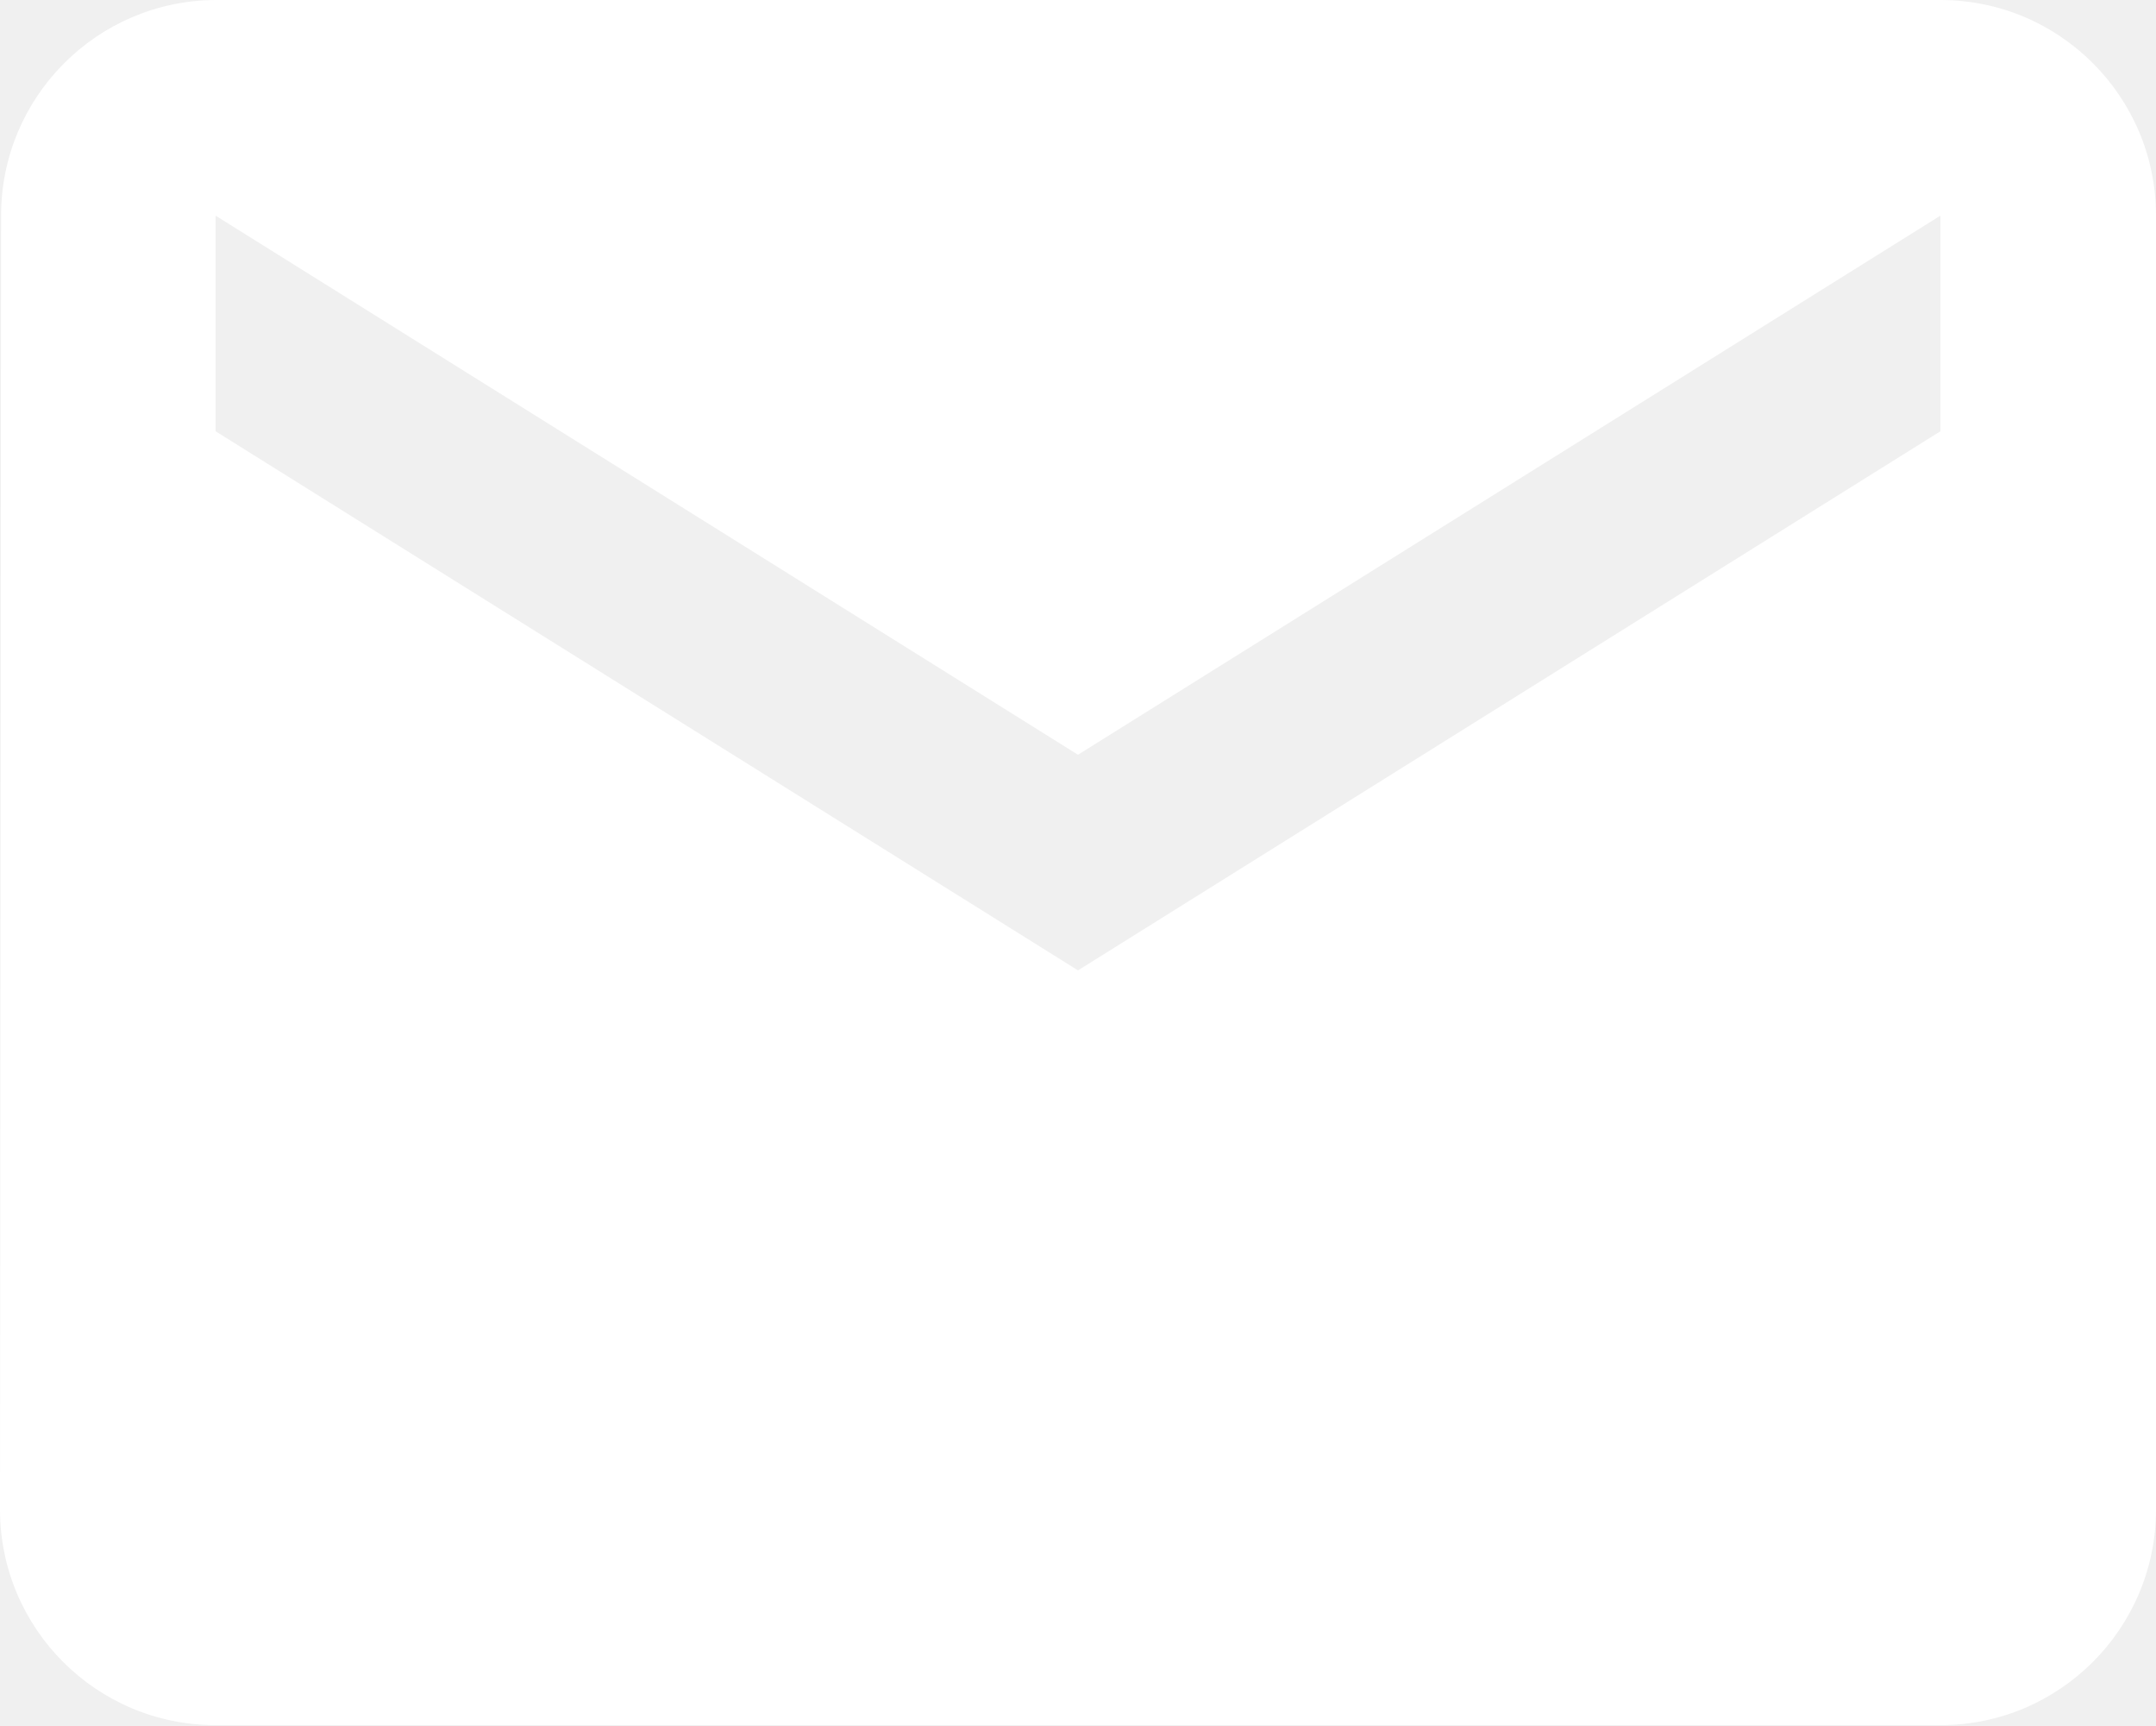
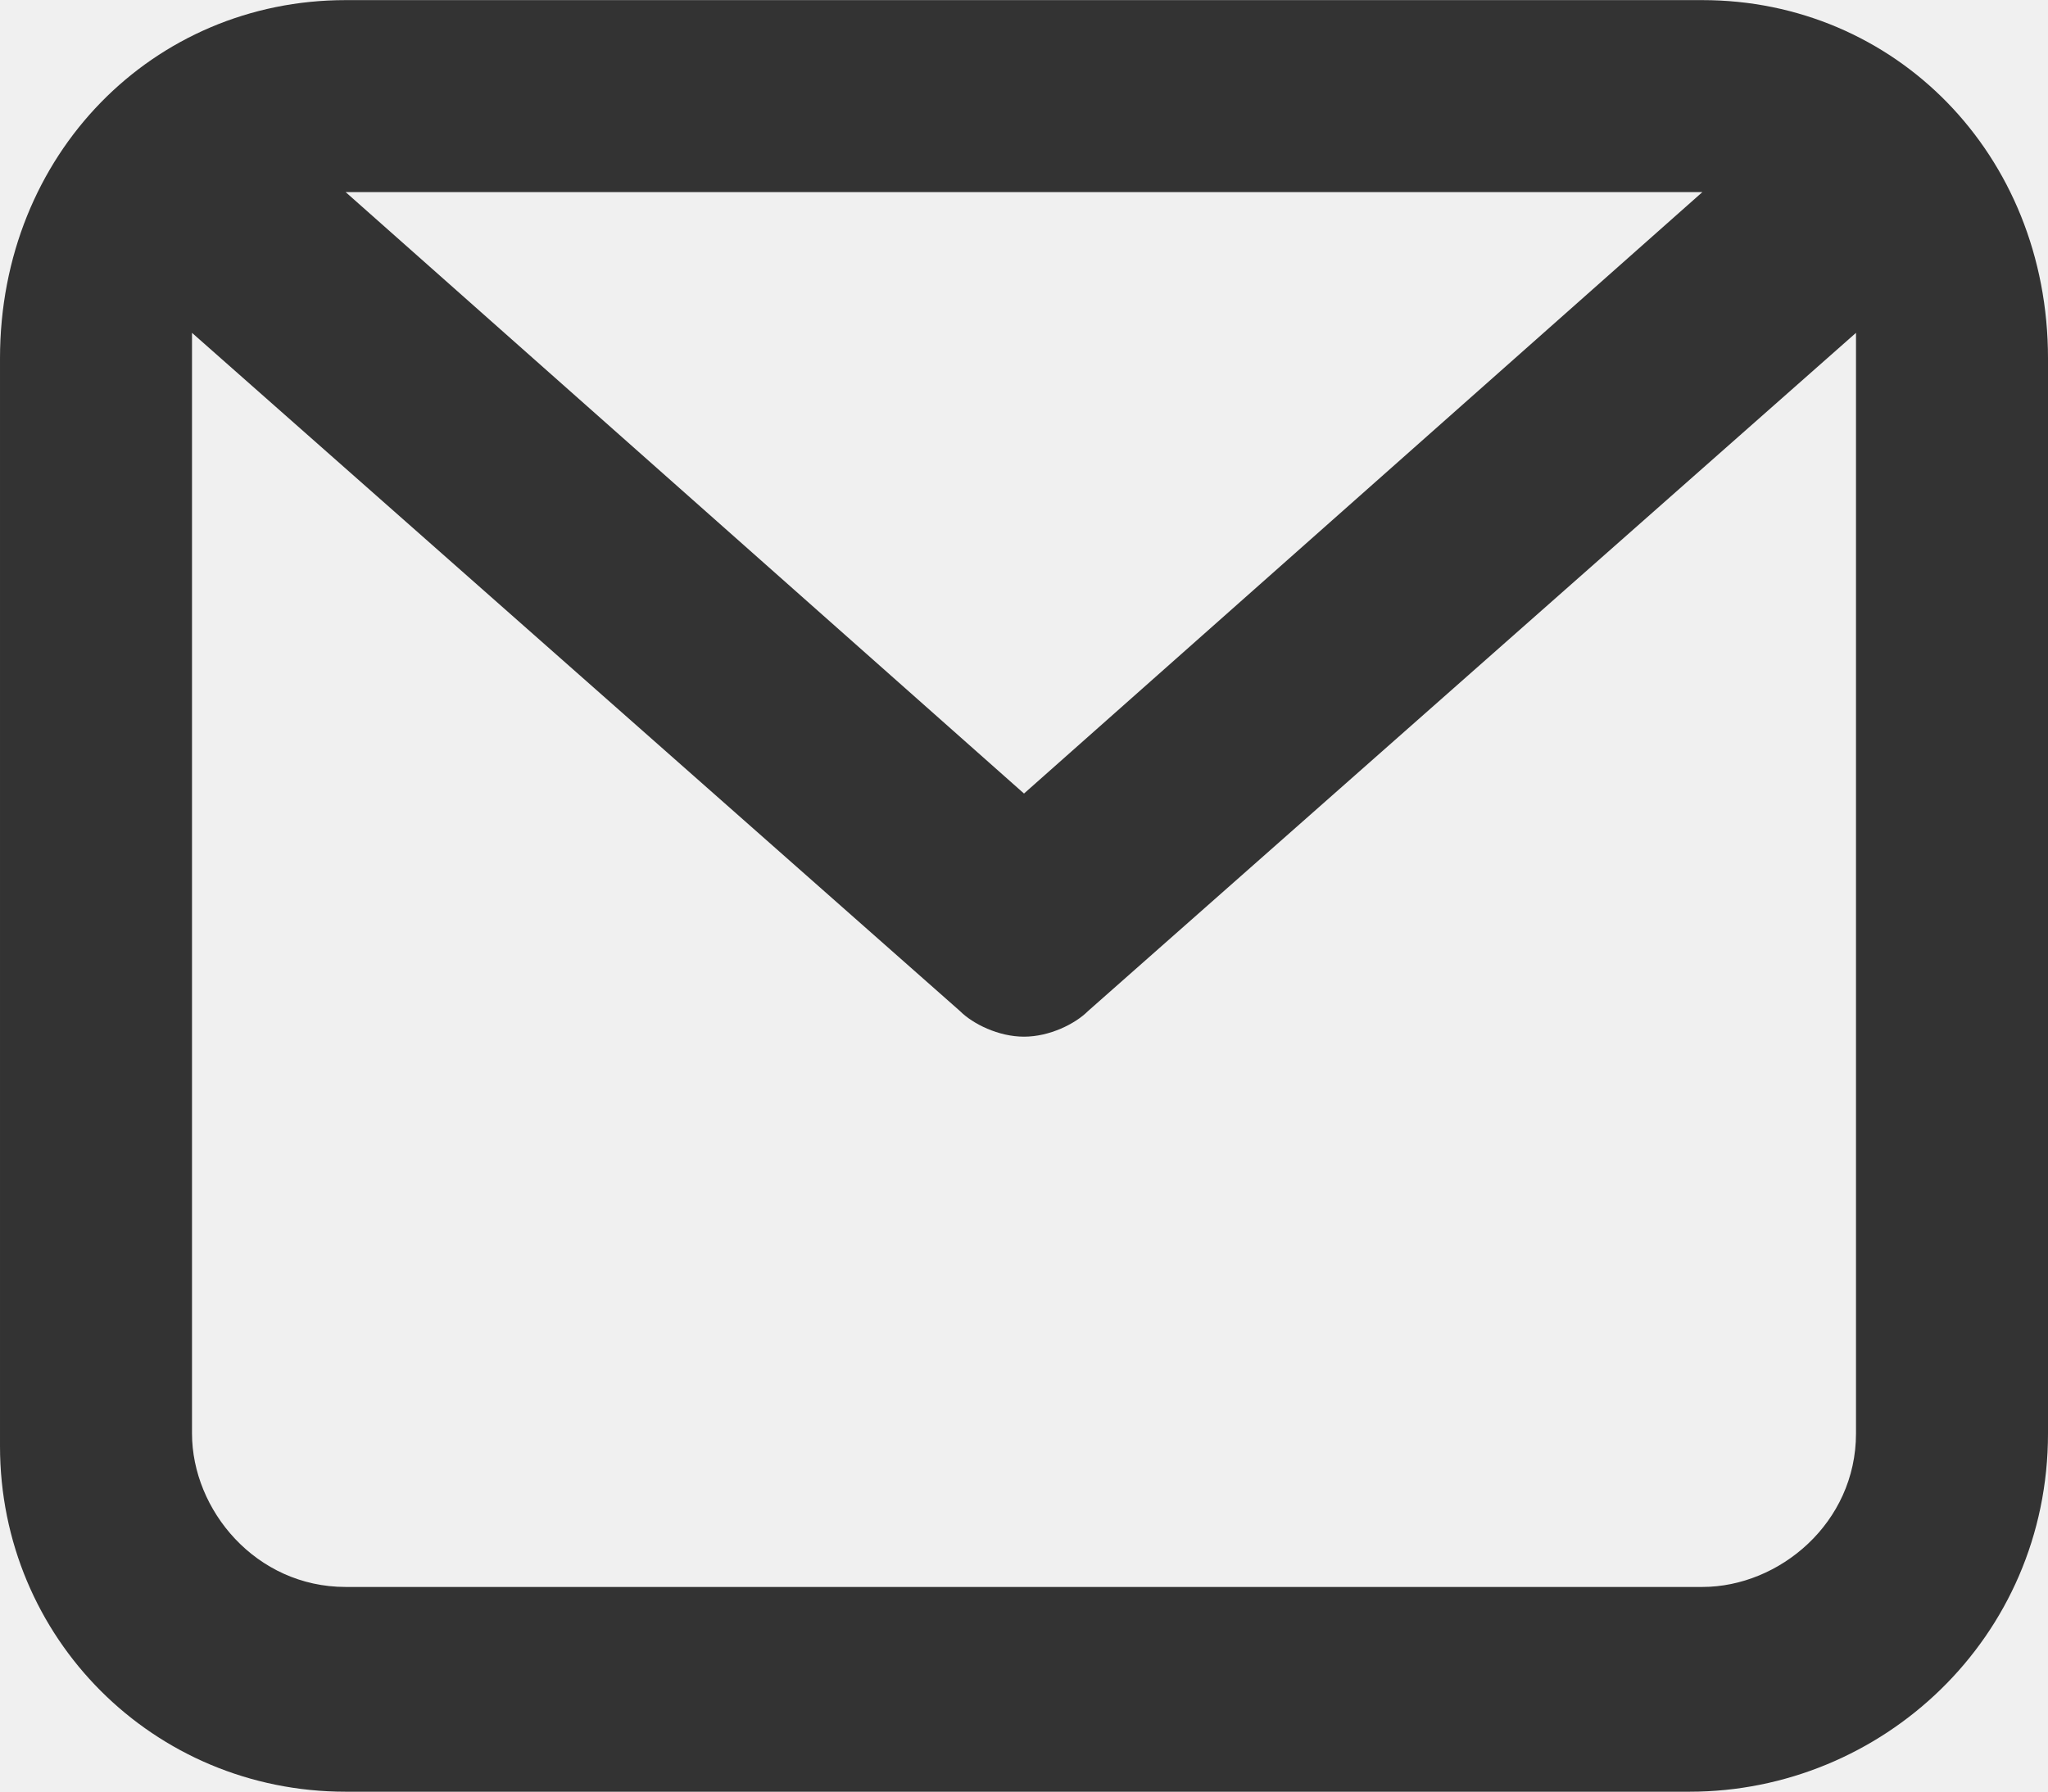
- <svg xmlns="http://www.w3.org/2000/svg" width="16" height="12.8" viewBox="0 0 16 12.8">
-   <path id="ic_markunread_24px" d="M16.4,4H3.6A1.6,1.6,0,0,0,2.008,5.6L2,15.2a1.6,1.6,0,0,0,1.6,1.6H16.4A1.6,1.6,0,0,0,18,15.2V5.6A1.6,1.6,0,0,0,16.4,4Zm0,3.2-6.4,4-6.4-4V5.6l6.4,4,6.4-4Z" transform="translate(-2 -4)" fill="#fff" />
+ <svg xmlns="http://www.w3.org/2000/svg" width="16" height="14" viewBox="276.998 4537.579 16 14">
+   <path d="M290.298 4537.58h-10.6c-1.5 0-2.7 1.2-2.7 2.8v8.5c0 1.5 1.2 2.7 2.7 2.7h10.5c1.5 0 2.8-1.2 2.8-2.8v-8.4c0-1.6-1.2-2.8-2.7-2.8Zm0 1.5-5.3 4.7-5.3-4.7h10.6Zm1.2 9.7c0 .7-.6 1.2-1.2 1.2h-10.6c-.7 0-1.2-.6-1.2-1.2v-8.6l6 5.3c.1.1.3.2.5.2s.4-.1.5-.2l6-5.3v8.6Z" fill="#333" fill-rule="evenodd" data-name="mail2" />
</svg>
